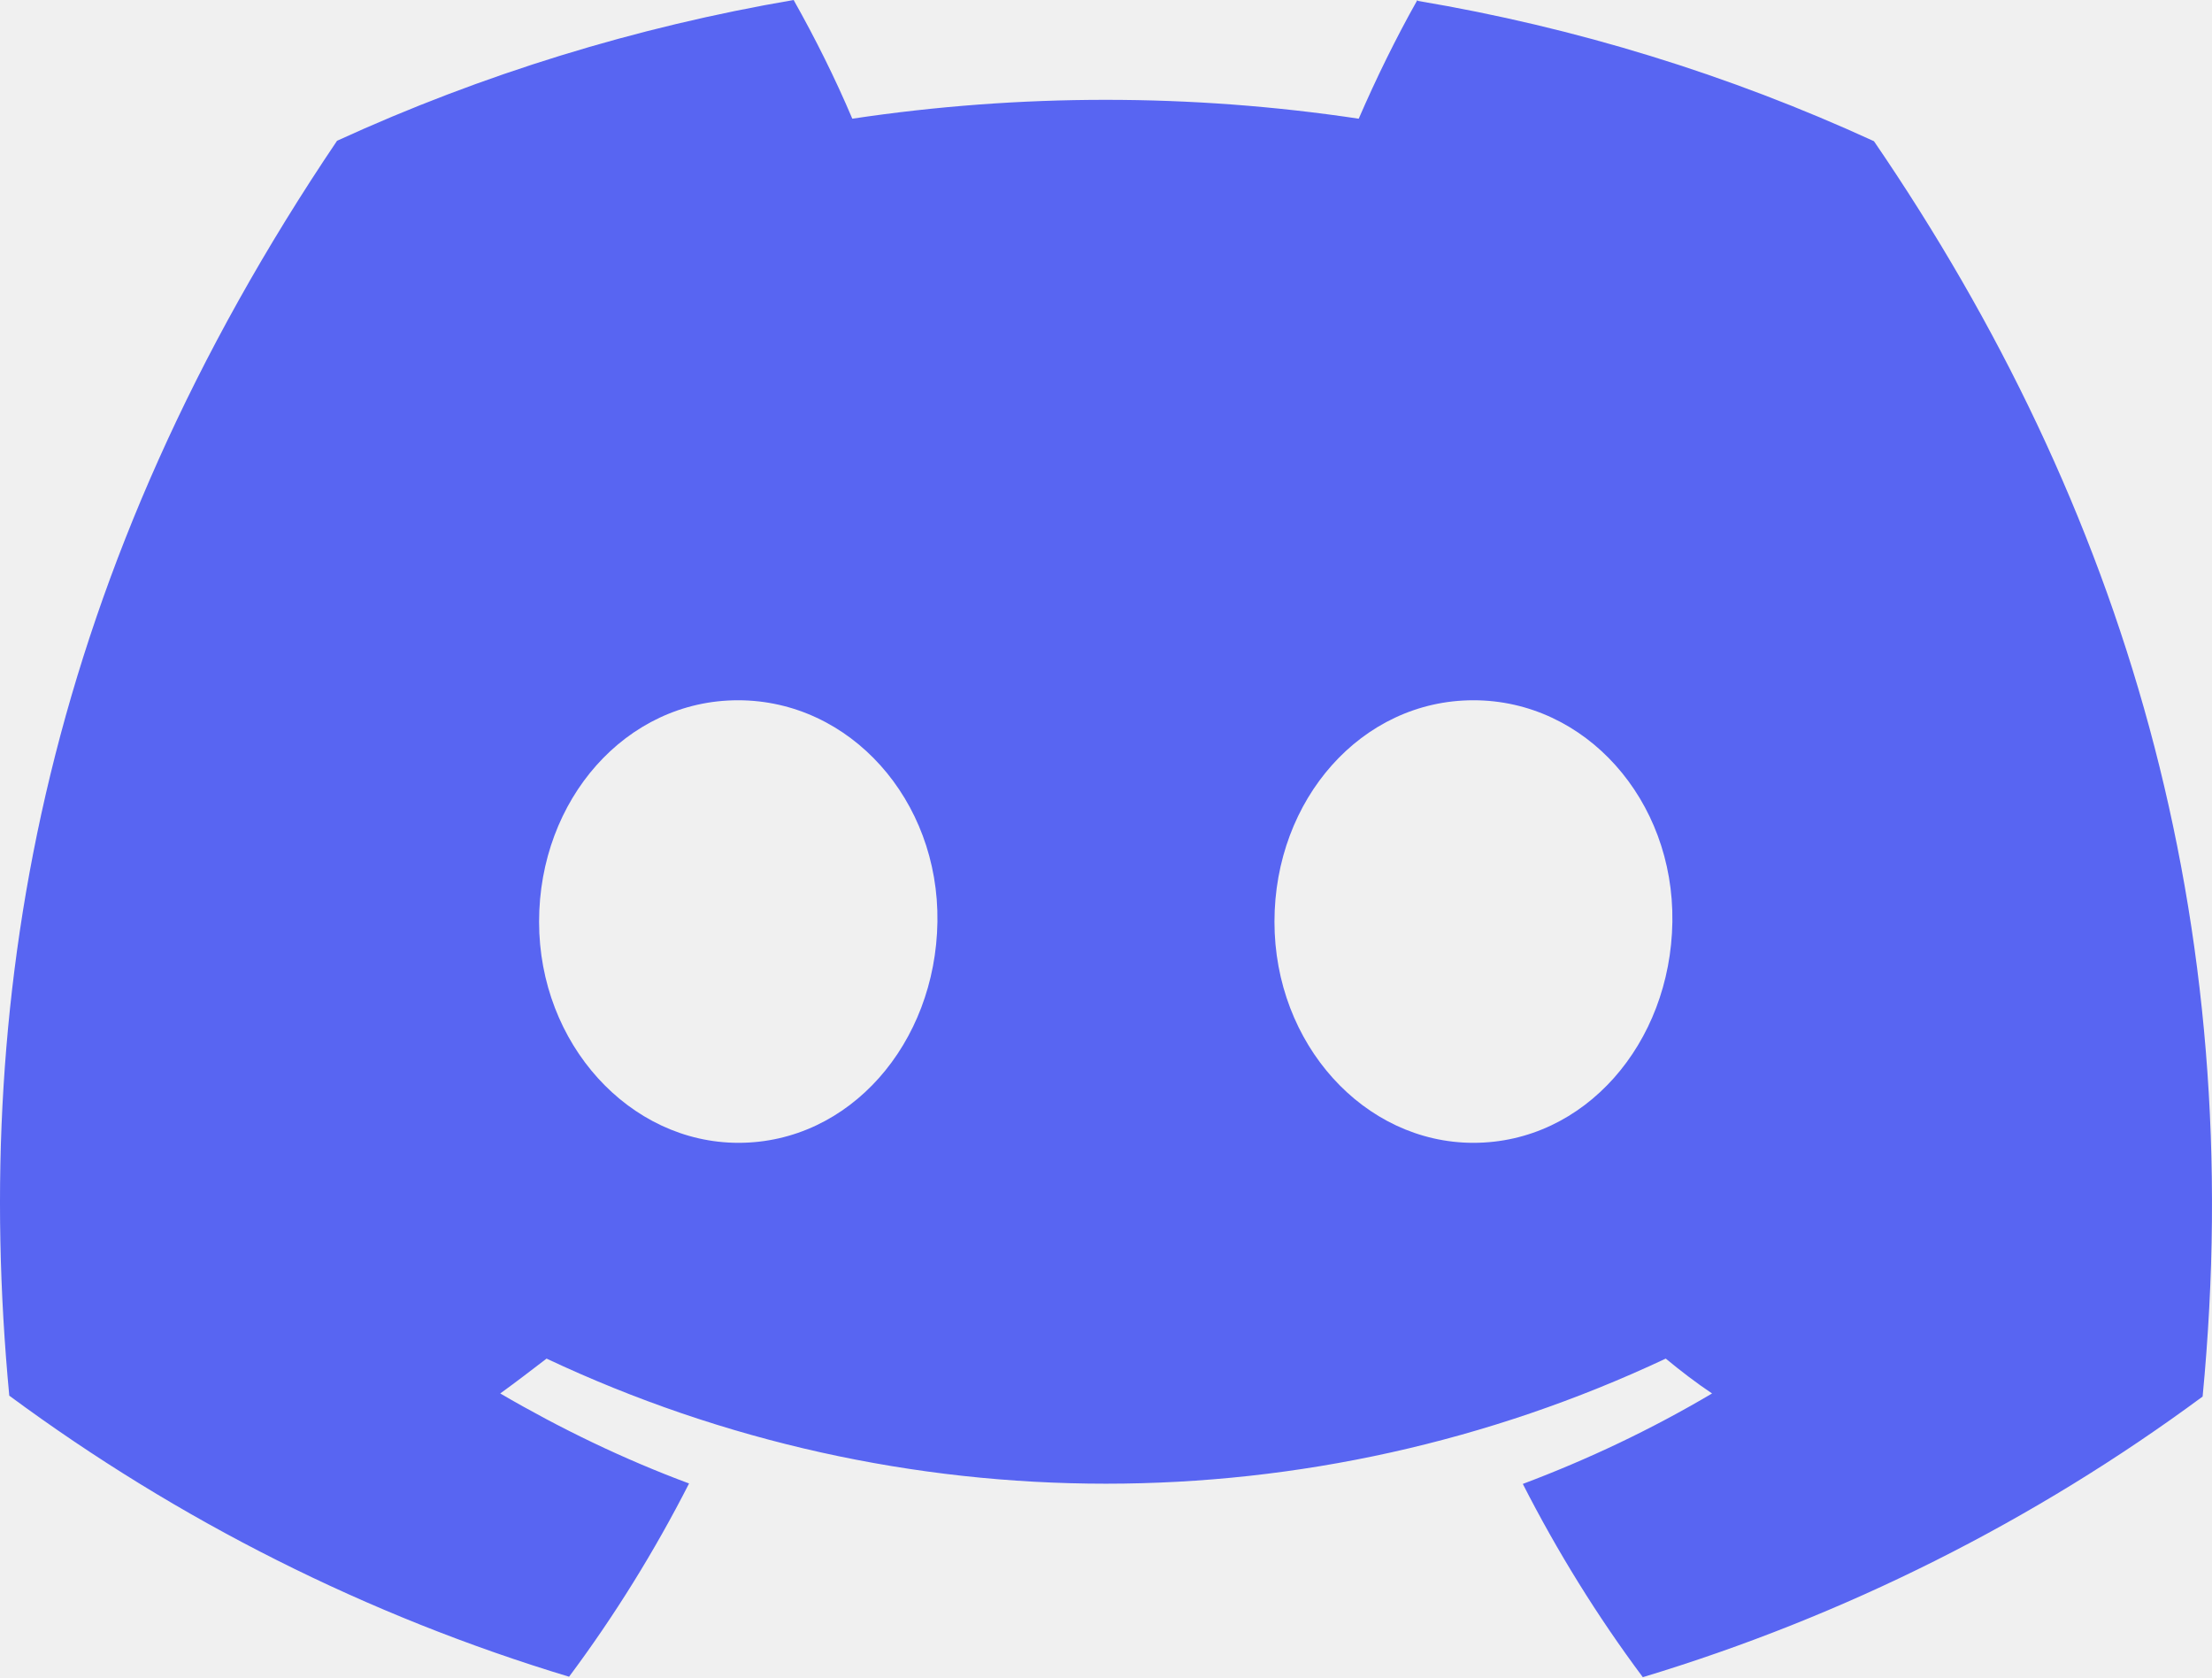
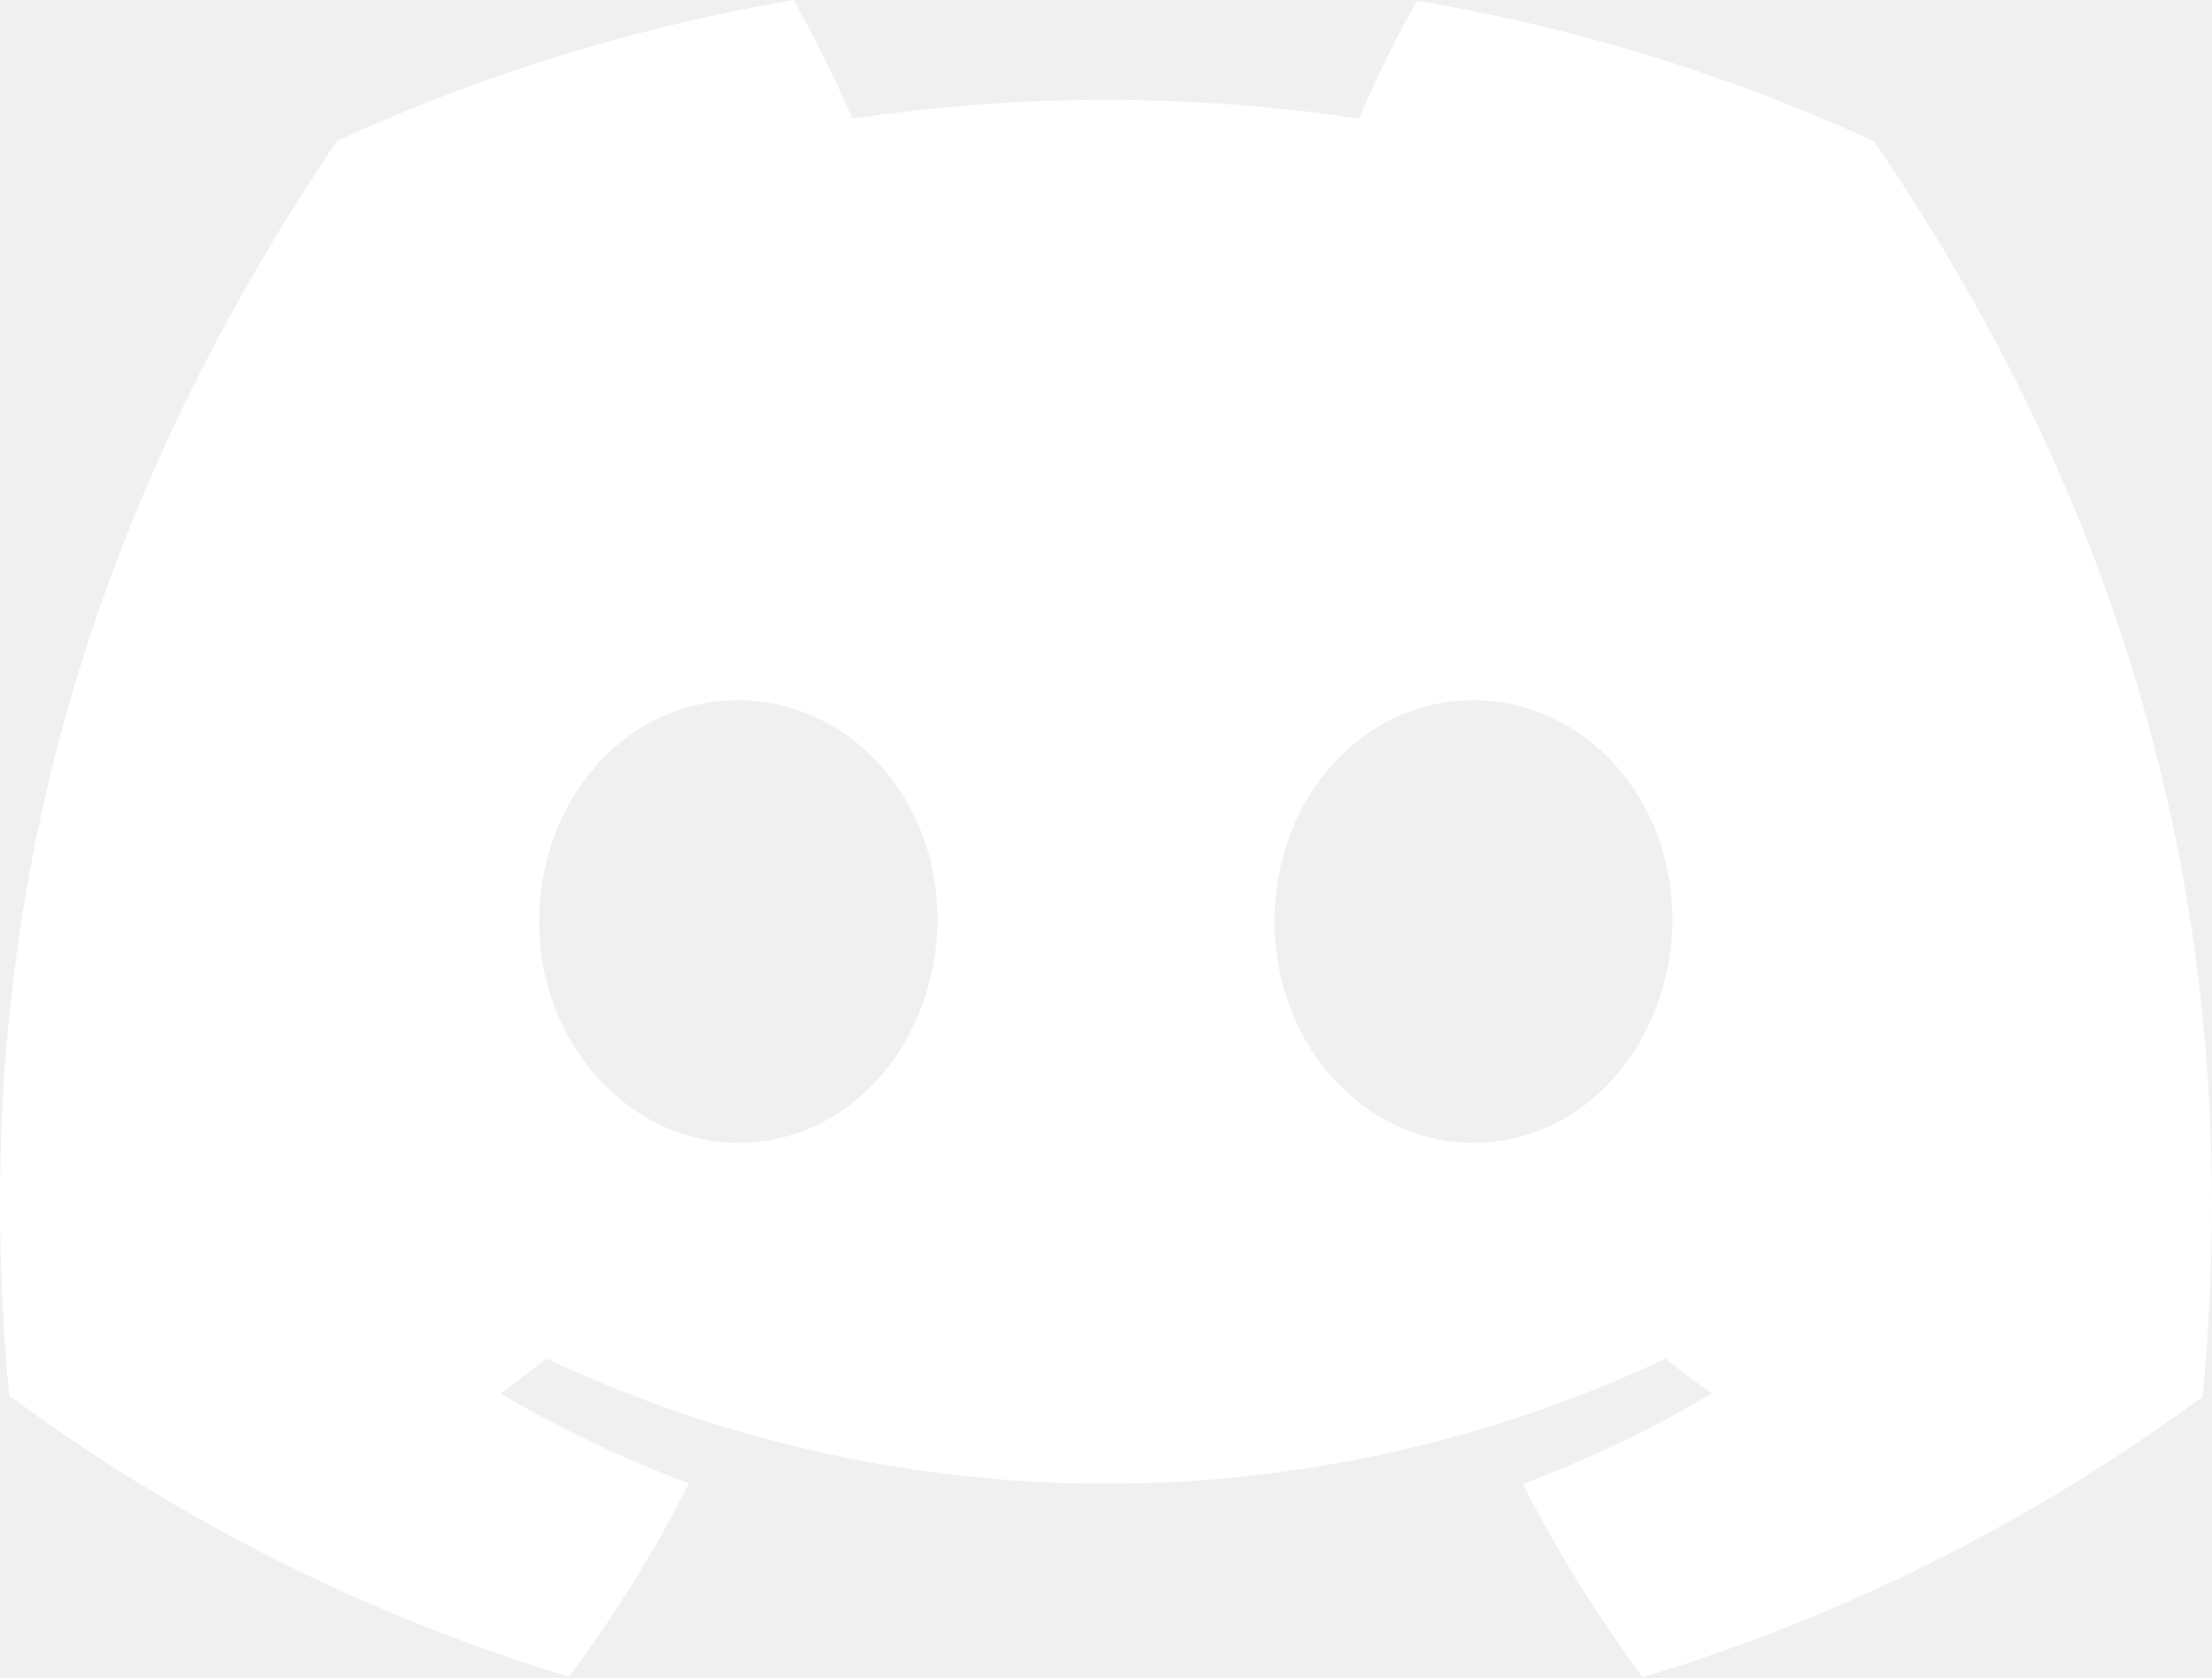
<svg xmlns="http://www.w3.org/2000/svg" id="Discord-Logo" viewBox="0 0 126.644 96">
  <defs>
-     <style>.cls-1{fill:#5865f2;}</style>
+     <style>.cls-1{fill:#fff;}</style>
  </defs>
-   <path id="Discord-Symbol-Blurple" class="cls-1" d="M81.15,0c-1.238,2.197-2.349,4.47-3.359,6.794-9.598-1.44-19.372-1.44-28.994,0-.985-2.324-2.122-4.597-3.359-6.794-9.017,1.541-17.806,4.243-26.14,8.057C2.779,32.53-1.691,56.373.531,79.886c9.673,7.148,20.508,12.603,32.05,16.088,2.601-3.485,4.9-7.198,6.87-11.062-3.738-1.389-7.35-3.132-10.81-5.152.909-.657,1.793-1.339,2.652-1.995,20.281,9.547,43.77,9.547,64.076,0,.859.707,1.743,1.389,2.652,1.995-3.46,2.046-7.072,3.763-10.835,5.178,1.97,3.864,4.268,7.577,6.87,11.062,11.542-3.485,22.377-8.916,32.051-16.063,2.626-27.277-4.496-50.917-18.817-71.855C98.981,4.268,90.192,1.566,81.175.051l-.025-.051ZM42.28,65.414c-6.238,0-11.416-5.657-11.416-12.653s4.976-12.679,11.391-12.679,11.517,5.708,11.416,12.679c-.101,6.971-5.026,12.653-11.391,12.653ZM84.358,65.414c-6.264,0-11.391-5.657-11.391-12.653s4.976-12.679,11.391-12.679,11.492,5.708,11.391,12.679c-.101,6.971-5.026,12.653-11.391,12.653Z" />
+   <path id="Discord-Symbol-White" class="cls-1" d="M81.15,0c-1.238,2.197-2.349,4.47-3.359,6.794-9.598-1.44-19.372-1.44-28.994,0-.985-2.324-2.122-4.597-3.359-6.794-9.017,1.541-17.806,4.243-26.14,8.057C2.779,32.53-1.691,56.373.531,79.886c9.673,7.148,20.508,12.603,32.05,16.088,2.601-3.485,4.9-7.198,6.87-11.062-3.738-1.389-7.35-3.132-10.81-5.152.909-.657,1.793-1.339,2.652-1.995,20.281,9.547,43.77,9.547,64.076,0,.859.707,1.743,1.389,2.652,1.995-3.46,2.046-7.072,3.763-10.835,5.178,1.97,3.864,4.268,7.577,6.87,11.062,11.542-3.485,22.377-8.916,32.051-16.063,2.626-27.277-4.496-50.917-18.817-71.855C98.981,4.268,90.192,1.566,81.175.051l-.025-.051ZM42.28,65.414c-6.238,0-11.416-5.657-11.416-12.653s4.976-12.679,11.391-12.679,11.517,5.708,11.416,12.679c-.101,6.971-5.026,12.653-11.391,12.653ZM84.358,65.414c-6.264,0-11.391-5.657-11.391-12.653s4.976-12.679,11.391-12.679,11.492,5.708,11.391,12.679c-.101,6.971-5.026,12.653-11.391,12.653Z" />
</svg>
